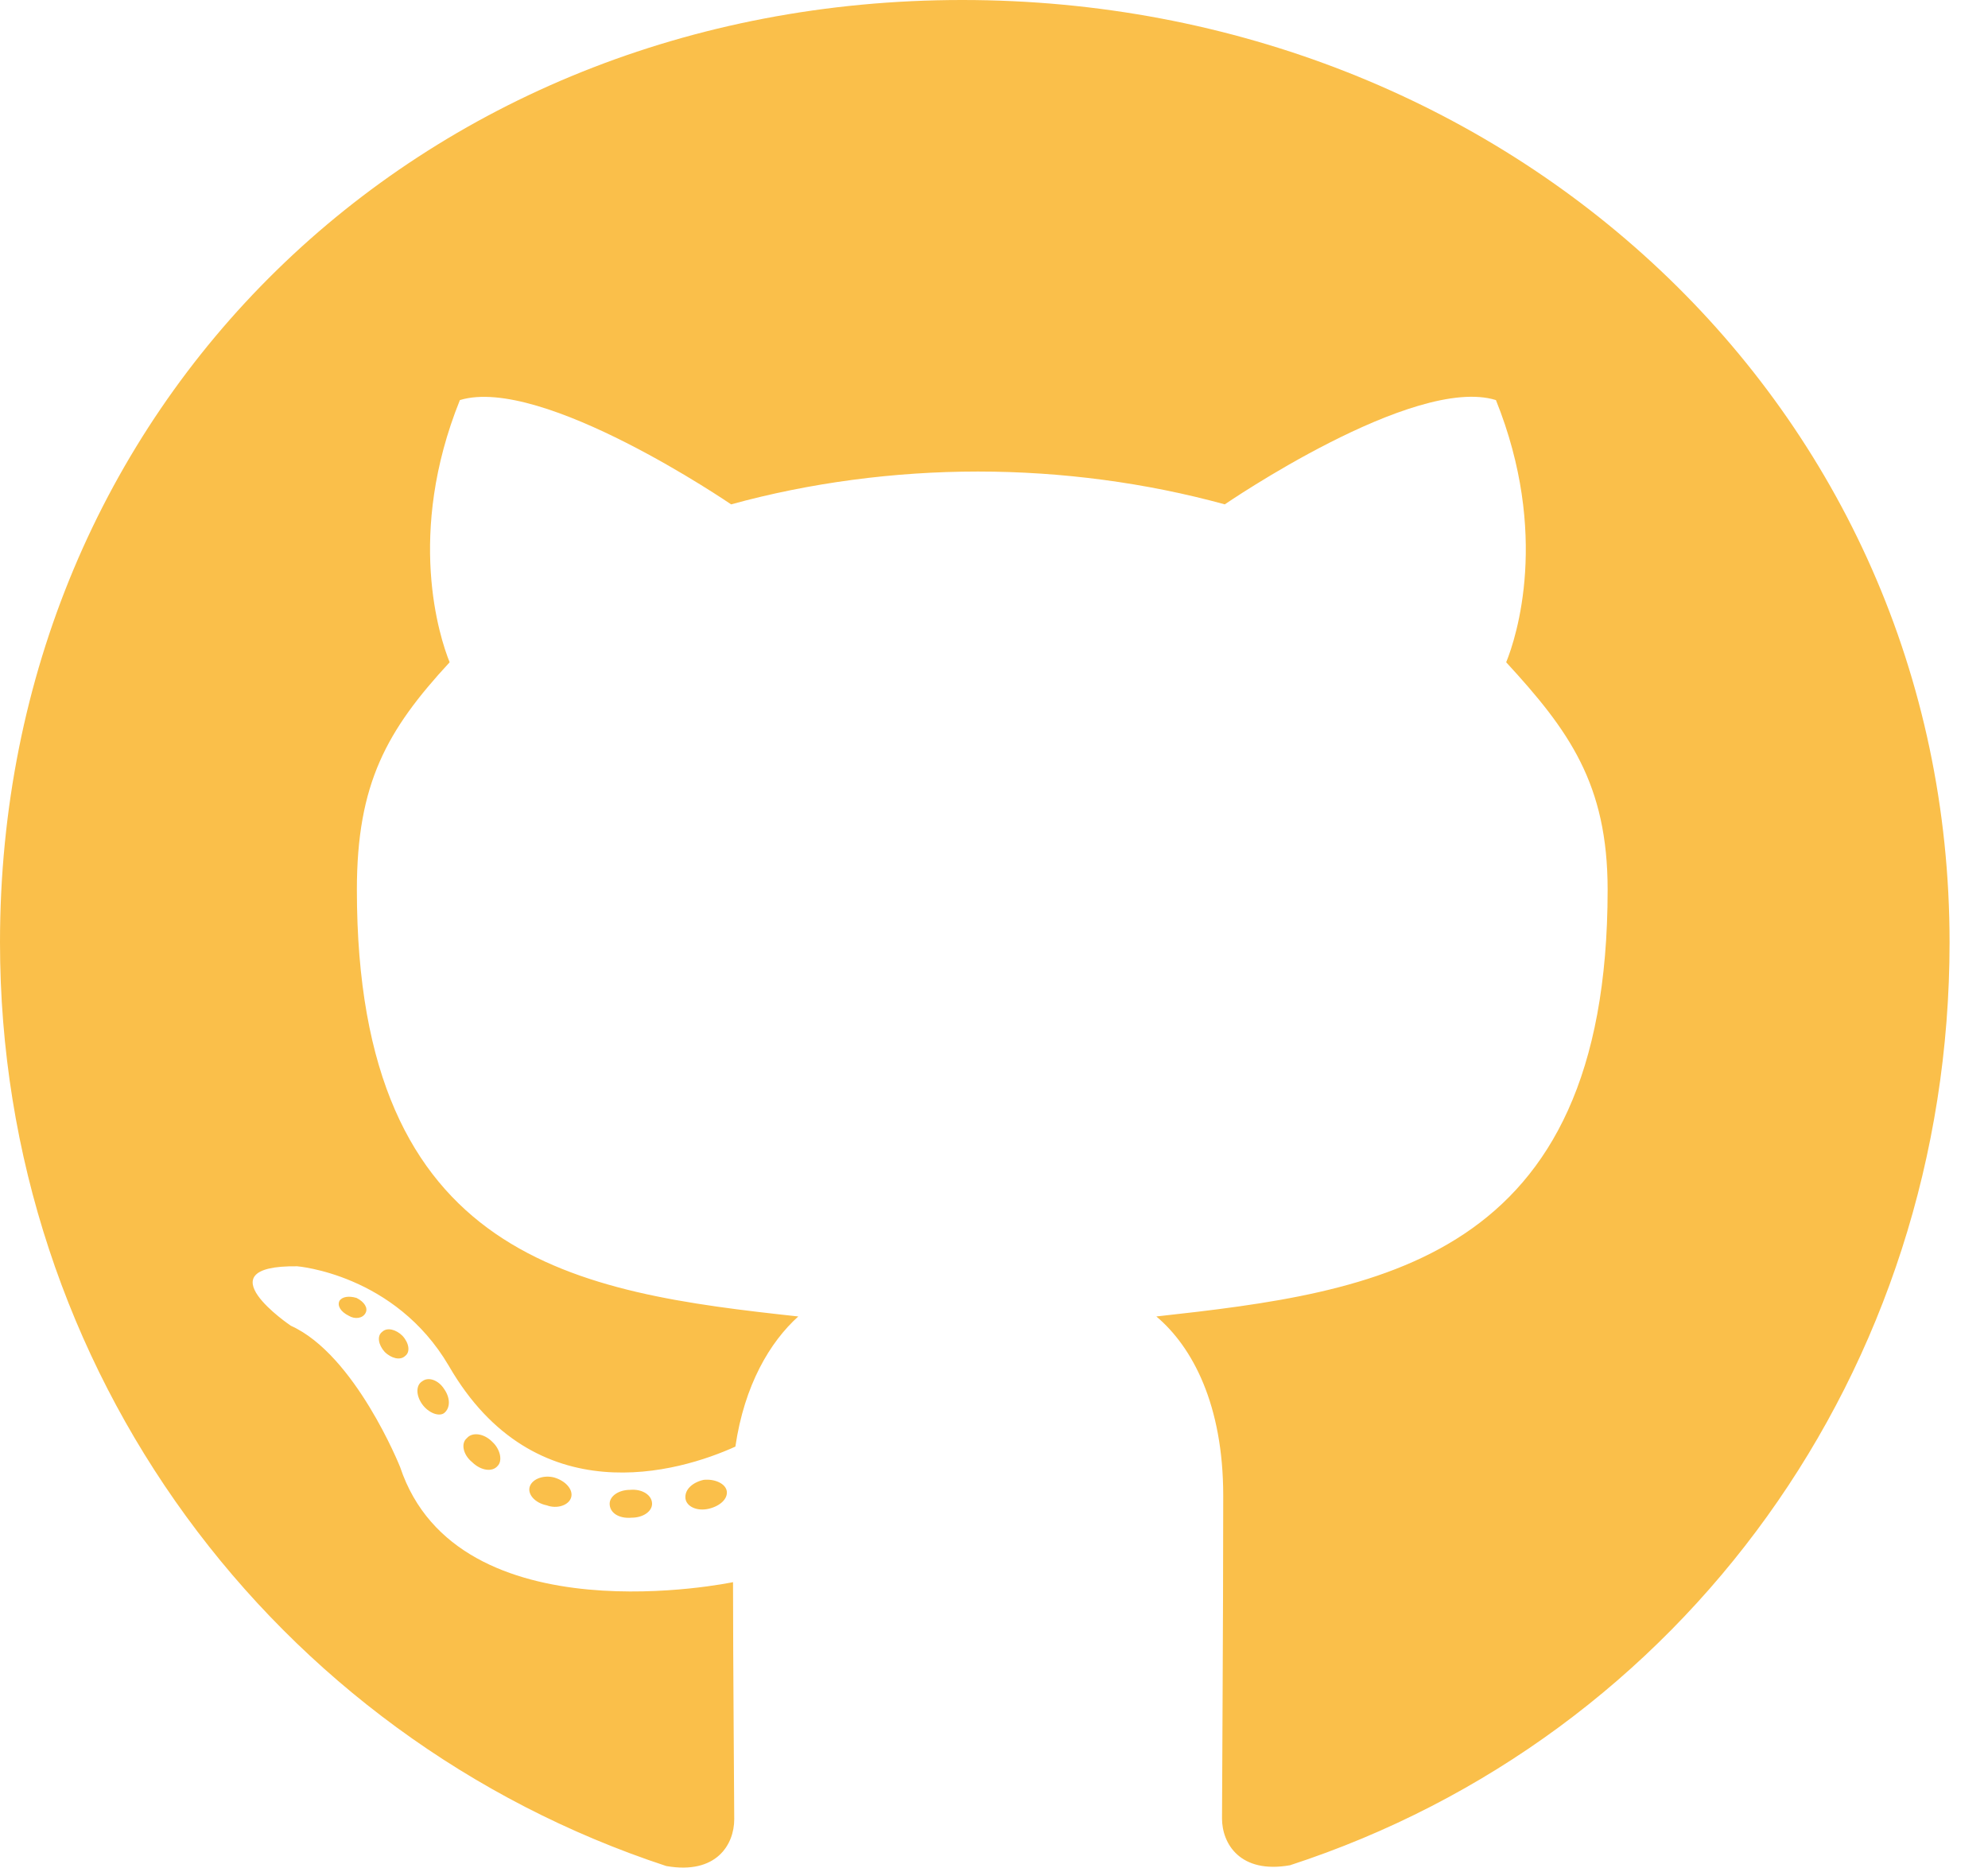
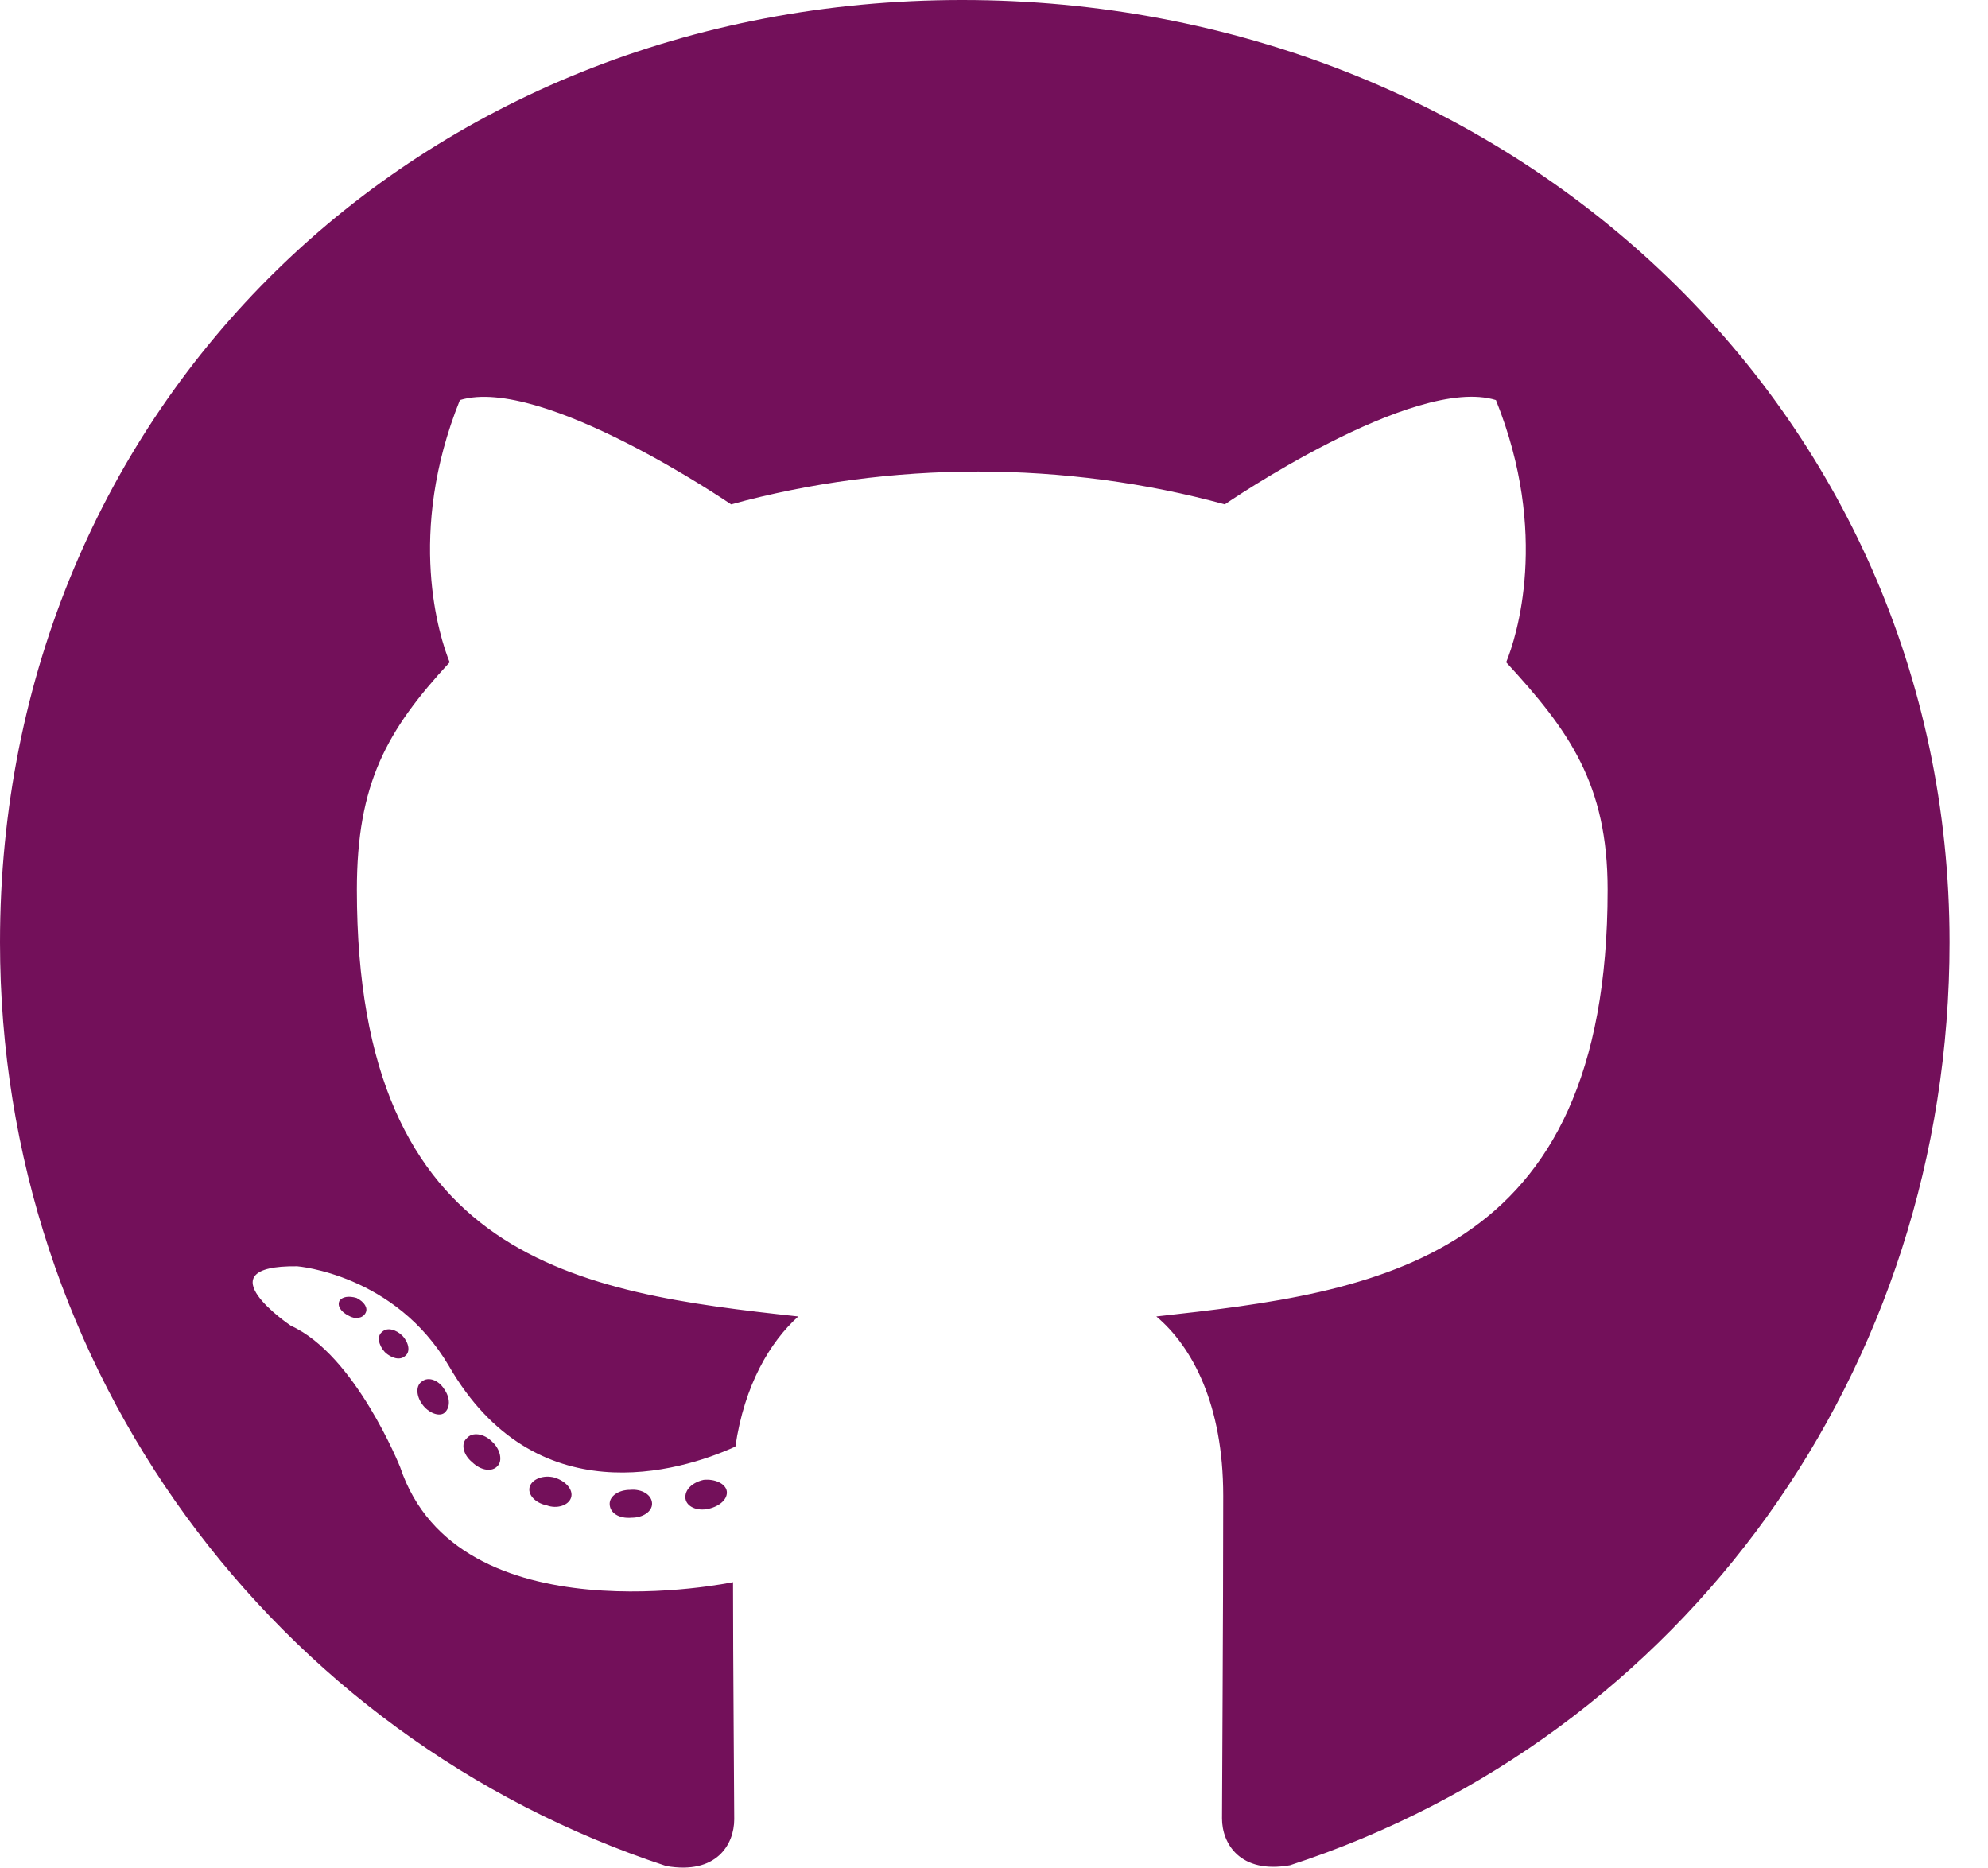
<svg xmlns="http://www.w3.org/2000/svg" width="33" height="31" viewBox="0 0 33 31" fill="none">
-   <path d="M10.824 24.961C10.824 25.089 10.674 25.192 10.485 25.192C10.27 25.211 10.12 25.109 10.12 24.961C10.12 24.833 10.27 24.73 10.459 24.73C10.655 24.711 10.824 24.814 10.824 24.961ZM8.795 24.672C8.75 24.801 8.88 24.948 9.076 24.987C9.245 25.051 9.441 24.987 9.48 24.858C9.519 24.73 9.395 24.583 9.2 24.525C9.03 24.48 8.841 24.544 8.795 24.672ZM11.679 24.564C11.49 24.608 11.359 24.73 11.379 24.878C11.398 25.006 11.568 25.089 11.764 25.044C11.953 25 12.084 24.878 12.064 24.75C12.044 24.628 11.868 24.544 11.679 24.564ZM15.972 0C6.922 0 0 6.75 0 15.641C0 22.75 4.554 28.833 11.059 30.974C11.894 31.121 12.188 30.615 12.188 30.198C12.188 29.801 12.168 27.608 12.168 26.262C12.168 26.262 7.601 27.224 6.642 24.352C6.642 24.352 5.898 22.487 4.828 22.006C4.828 22.006 3.334 21 4.933 21.019C4.933 21.019 6.557 21.147 7.451 22.673C8.88 25.147 11.274 24.436 12.207 24.012C12.357 22.987 12.782 22.275 13.251 21.852C9.604 21.455 5.924 20.936 5.924 14.769C5.924 13.006 6.42 12.122 7.464 10.993C7.295 10.577 6.74 8.859 7.634 6.641C8.997 6.224 12.136 8.372 12.136 8.372C13.441 8.013 14.843 7.827 16.233 7.827C17.623 7.827 19.026 8.013 20.331 8.372C20.331 8.372 23.469 6.218 24.832 6.641C25.726 8.865 25.172 10.577 25.002 10.993C26.046 12.128 26.686 13.013 26.686 14.769C26.686 20.955 22.843 21.448 19.195 21.852C19.796 22.358 20.305 23.32 20.305 24.826C20.305 26.987 20.285 29.66 20.285 30.185C20.285 30.602 20.585 31.108 21.414 30.961C27.938 28.833 32.362 22.75 32.362 15.641C32.362 6.75 25.022 0 15.972 0ZM6.342 22.109C6.257 22.173 6.277 22.32 6.387 22.442C6.492 22.544 6.642 22.589 6.727 22.506C6.812 22.442 6.792 22.294 6.681 22.173C6.577 22.07 6.427 22.025 6.342 22.109ZM5.637 21.589C5.592 21.673 5.657 21.775 5.787 21.839C5.892 21.904 6.022 21.884 6.068 21.794C6.113 21.711 6.048 21.609 5.918 21.544C5.787 21.506 5.683 21.525 5.637 21.589ZM7.751 23.871C7.647 23.955 7.686 24.147 7.836 24.269C7.986 24.416 8.175 24.436 8.26 24.333C8.345 24.25 8.306 24.057 8.175 23.936C8.032 23.788 7.836 23.769 7.751 23.871ZM7.007 22.929C6.903 22.993 6.903 23.16 7.007 23.307C7.112 23.455 7.288 23.519 7.373 23.455C7.477 23.371 7.477 23.205 7.373 23.057C7.281 22.91 7.112 22.846 7.007 22.929Z" fill="#FABF4A" />
+   <path d="M10.824 24.961C10.824 25.089 10.674 25.192 10.485 25.192C10.27 25.211 10.12 25.109 10.12 24.961C10.12 24.833 10.27 24.73 10.459 24.73C10.655 24.711 10.824 24.814 10.824 24.961ZM8.795 24.672C8.75 24.801 8.88 24.948 9.076 24.987C9.245 25.051 9.441 24.987 9.48 24.858C9.519 24.73 9.395 24.583 9.2 24.525C9.03 24.48 8.841 24.544 8.795 24.672ZM11.679 24.564C11.49 24.608 11.359 24.73 11.379 24.878C11.398 25.006 11.568 25.089 11.764 25.044C11.953 25 12.084 24.878 12.064 24.75C12.044 24.628 11.868 24.544 11.679 24.564ZM15.972 0C6.922 0 0 6.75 0 15.641C0 22.75 4.554 28.833 11.059 30.974C11.894 31.121 12.188 30.615 12.188 30.198C12.188 29.801 12.168 27.608 12.168 26.262C12.168 26.262 7.601 27.224 6.642 24.352C6.642 24.352 5.898 22.487 4.828 22.006C4.828 22.006 3.334 21 4.933 21.019C4.933 21.019 6.557 21.147 7.451 22.673C8.88 25.147 11.274 24.436 12.207 24.012C12.357 22.987 12.782 22.275 13.251 21.852C9.604 21.455 5.924 20.936 5.924 14.769C5.924 13.006 6.42 12.122 7.464 10.993C7.295 10.577 6.74 8.859 7.634 6.641C8.997 6.224 12.136 8.372 12.136 8.372C13.441 8.013 14.843 7.827 16.233 7.827C17.623 7.827 19.026 8.013 20.331 8.372C20.331 8.372 23.469 6.218 24.832 6.641C25.726 8.865 25.172 10.577 25.002 10.993C26.046 12.128 26.686 13.013 26.686 14.769C26.686 20.955 22.843 21.448 19.195 21.852C19.796 22.358 20.305 23.32 20.305 24.826C20.305 26.987 20.285 29.66 20.285 30.185C20.285 30.602 20.585 31.108 21.414 30.961C27.938 28.833 32.362 22.75 32.362 15.641C32.362 6.75 25.022 0 15.972 0ZM6.342 22.109C6.257 22.173 6.277 22.32 6.387 22.442C6.492 22.544 6.642 22.589 6.727 22.506C6.812 22.442 6.792 22.294 6.681 22.173C6.577 22.07 6.427 22.025 6.342 22.109ZM5.637 21.589C5.592 21.673 5.657 21.775 5.787 21.839C5.892 21.904 6.022 21.884 6.068 21.794C6.113 21.711 6.048 21.609 5.918 21.544C5.787 21.506 5.683 21.525 5.637 21.589ZM7.751 23.871C7.647 23.955 7.686 24.147 7.836 24.269C7.986 24.416 8.175 24.435 8.26 24.333C8.345 24.25 8.306 24.057 8.175 23.936C8.032 23.788 7.836 23.769 7.751 23.871ZM7.007 22.929C6.903 22.993 6.903 23.16 7.007 23.307C7.112 23.455 7.288 23.519 7.373 23.455C7.477 23.371 7.477 23.205 7.373 23.057C7.281 22.91 7.112 22.846 7.007 22.929Z" fill="#73105A" />
</svg>
